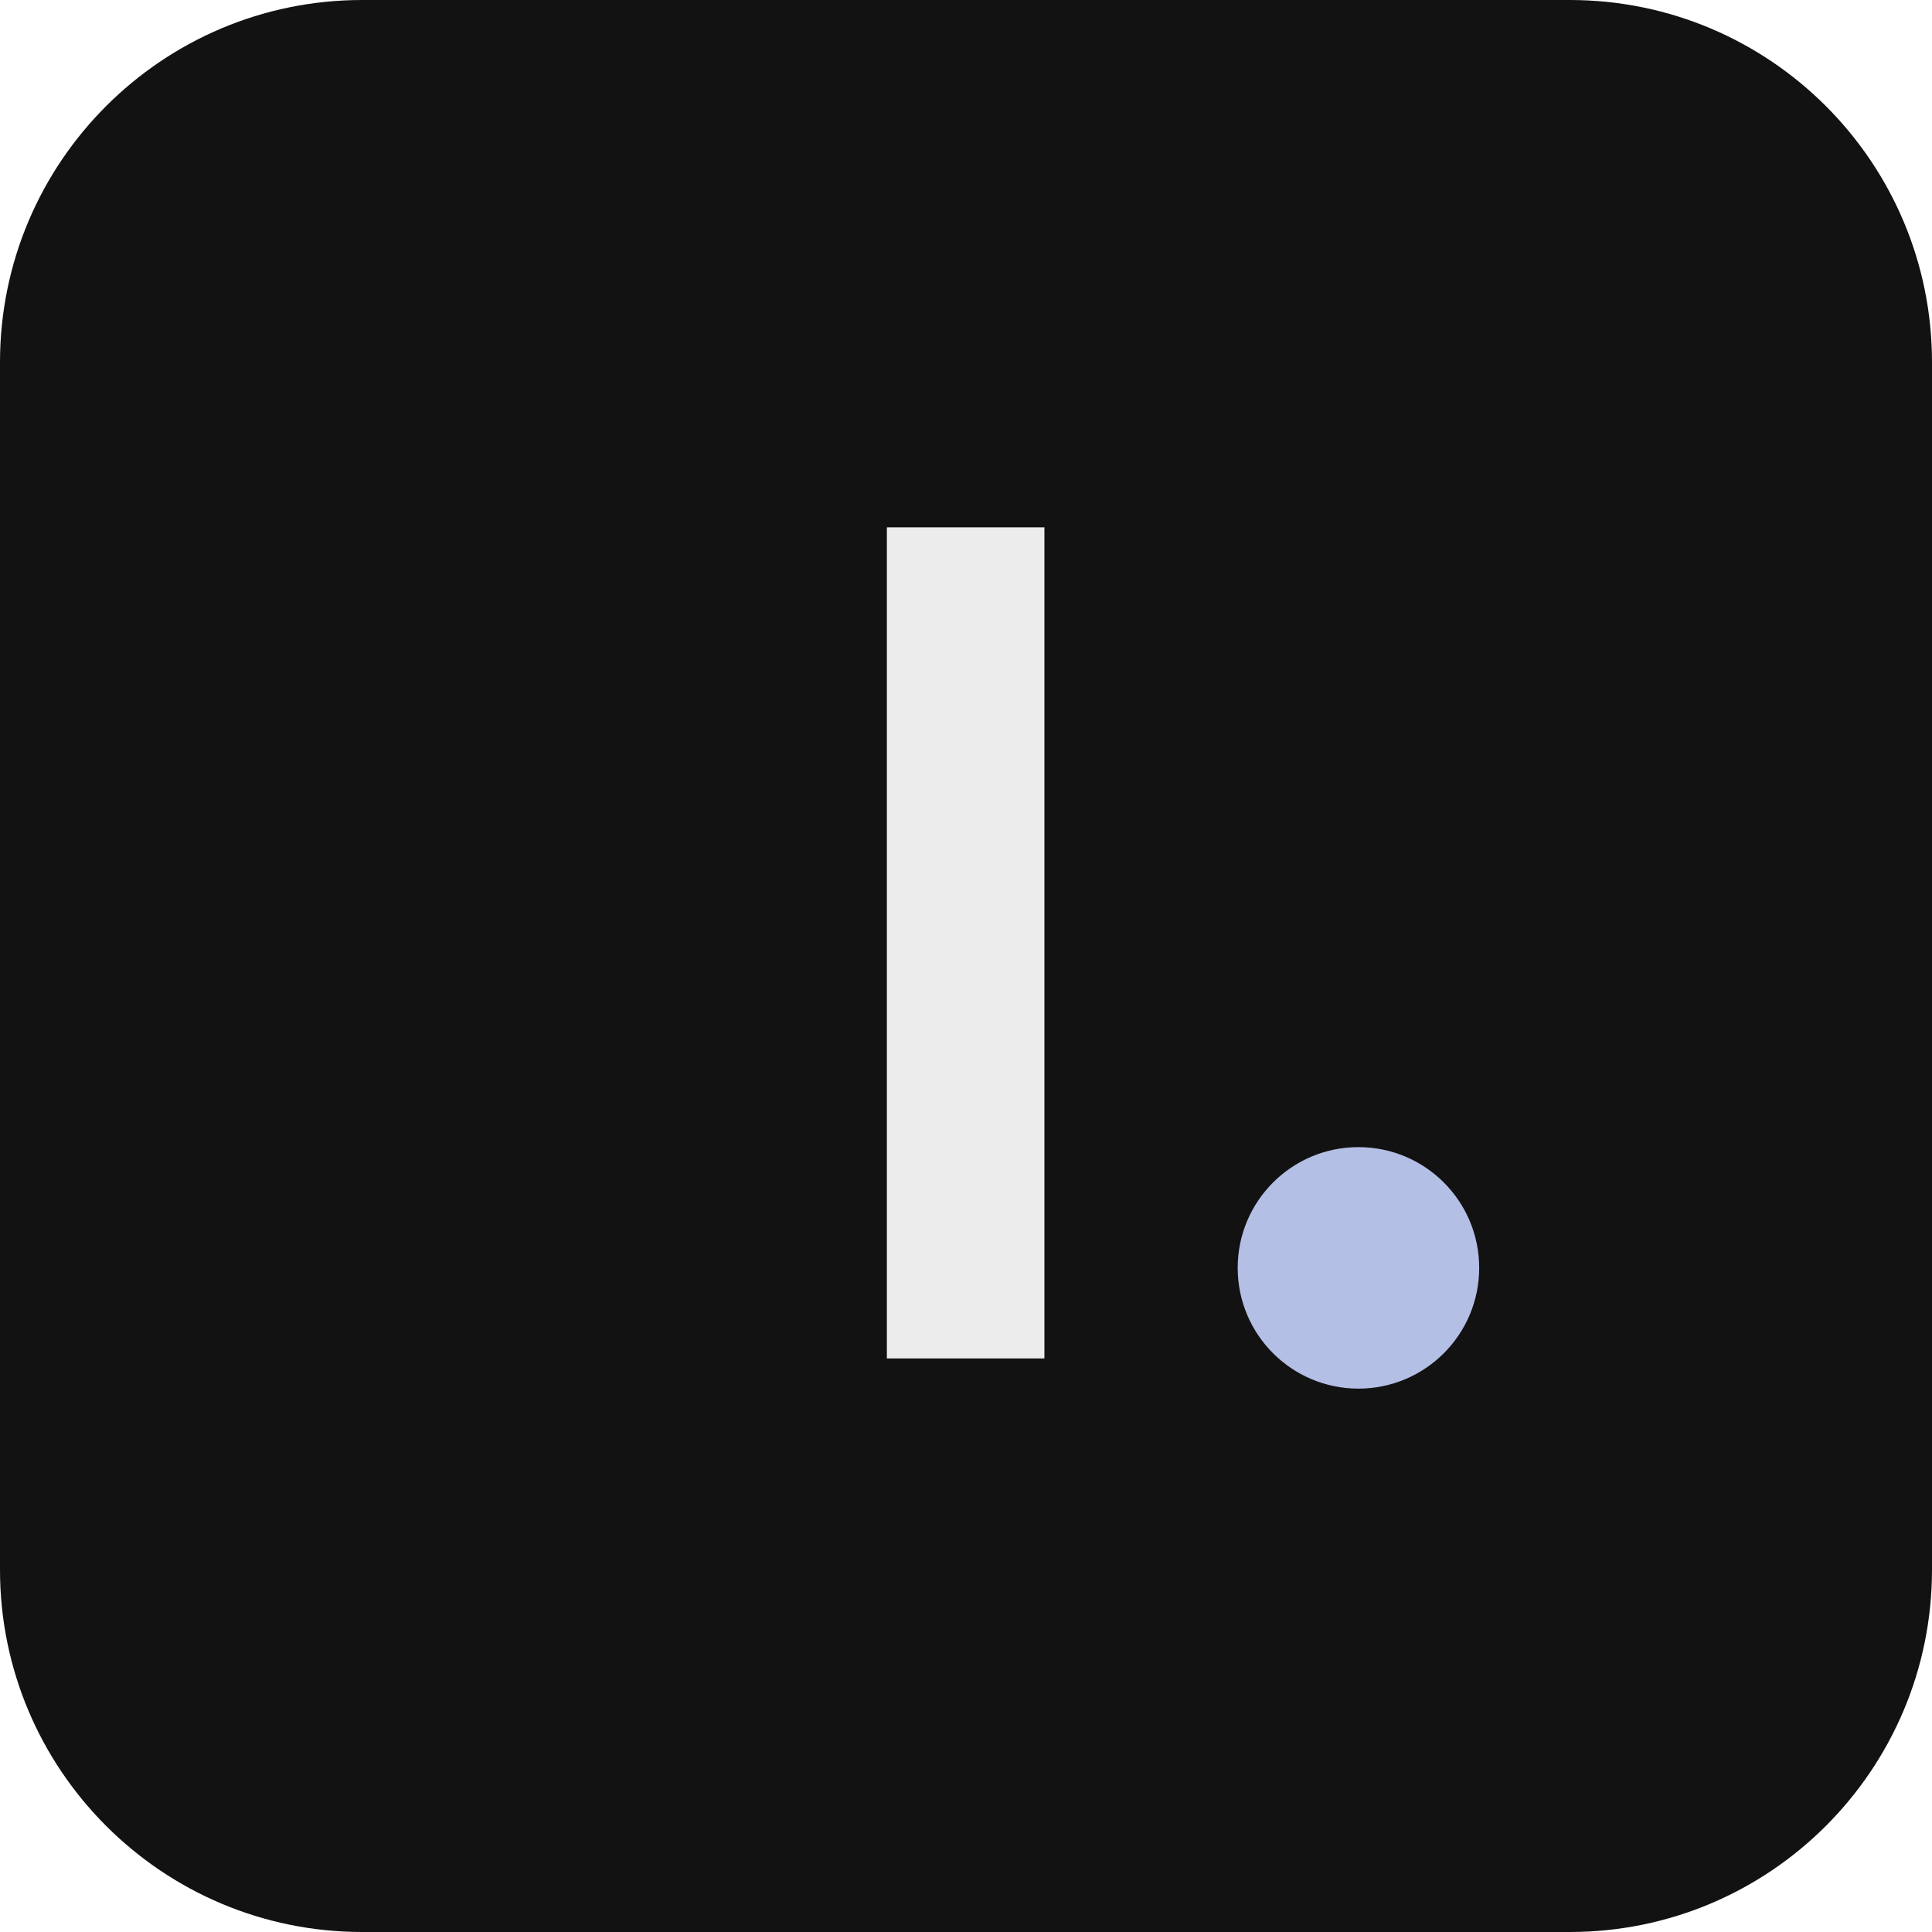
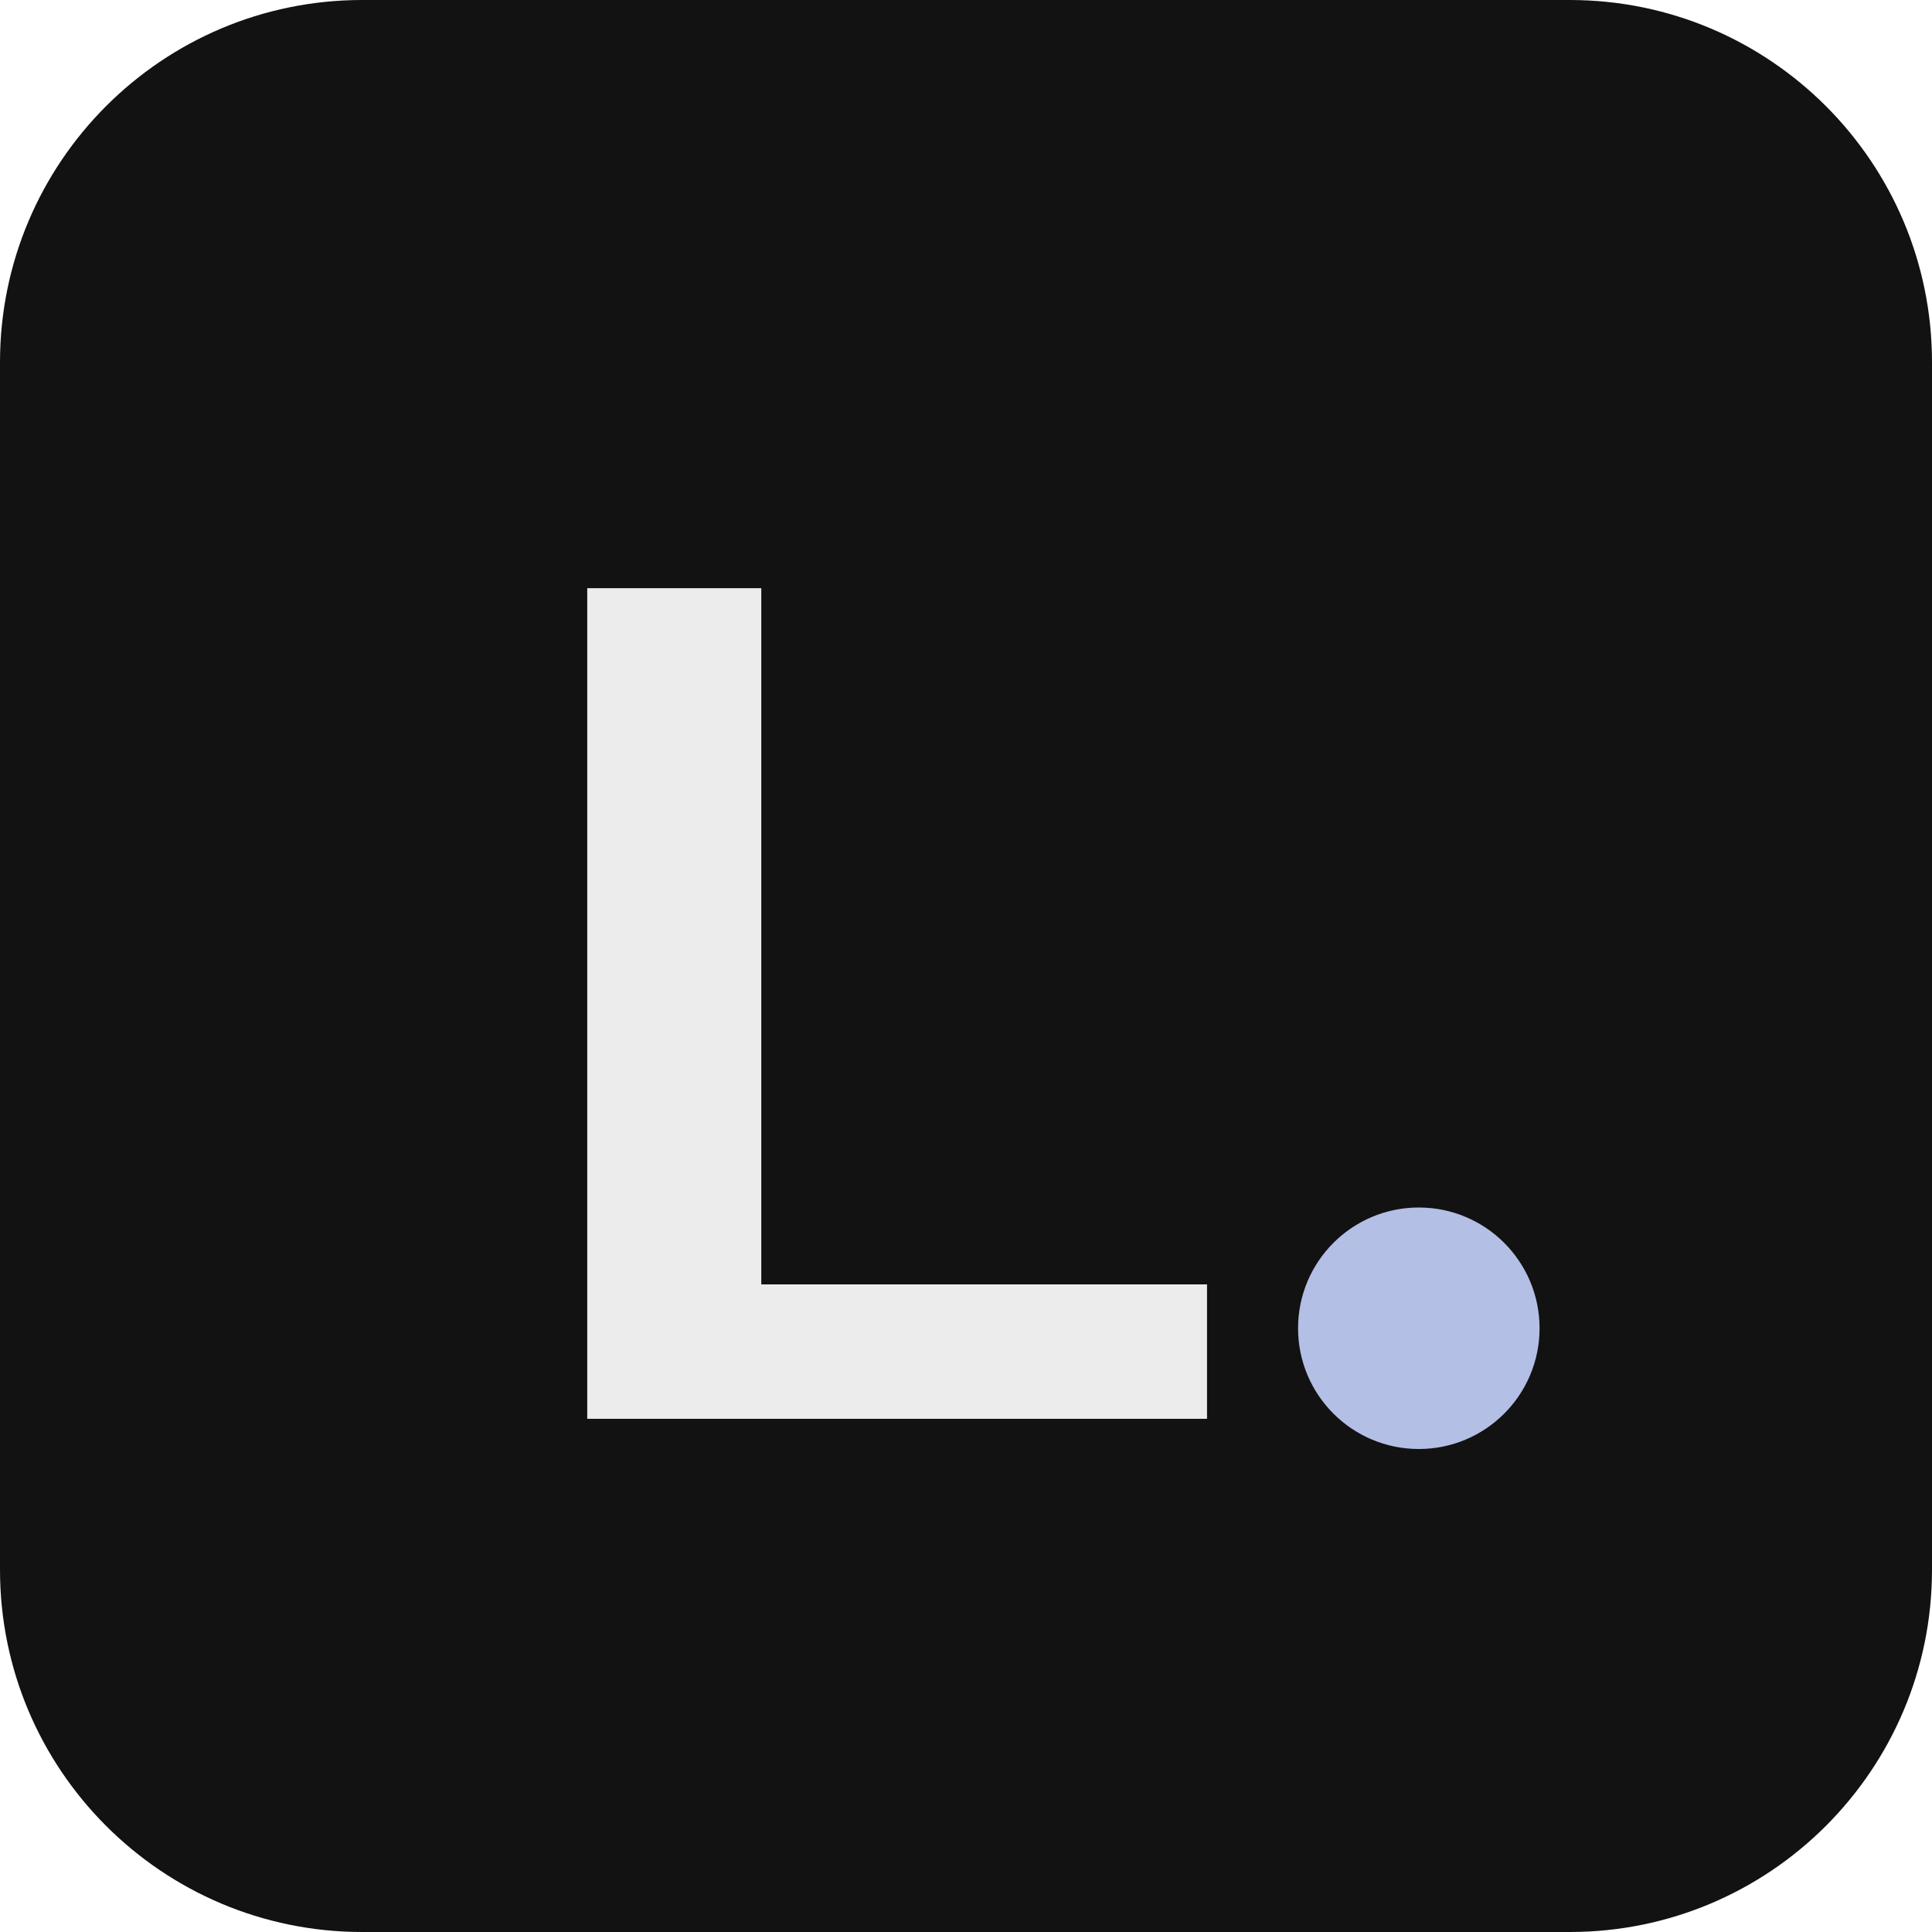
<svg xmlns="http://www.w3.org/2000/svg" viewBox="0 0 64 64">
  <rect width="64" height="64" rx="12" fill="#121212" />
-   <text x="32" y="45" font-family="Arial Black, Arial, sans-serif" font-weight="900" font-size="38" fill="#ececec" text-anchor="middle">l</text>
-   <circle cx="45" cy="42" r="4" fill="#b4bfe6" />
+   <text x="29" y="47" font-family="Arial Black, Arial, sans-serif" font-weight="900" font-size="40" fill="#ececec" text-anchor="middle">L</text>
+   <circle cx="47" cy="44" r="4" fill="#b4bfe6" />
</svg>
